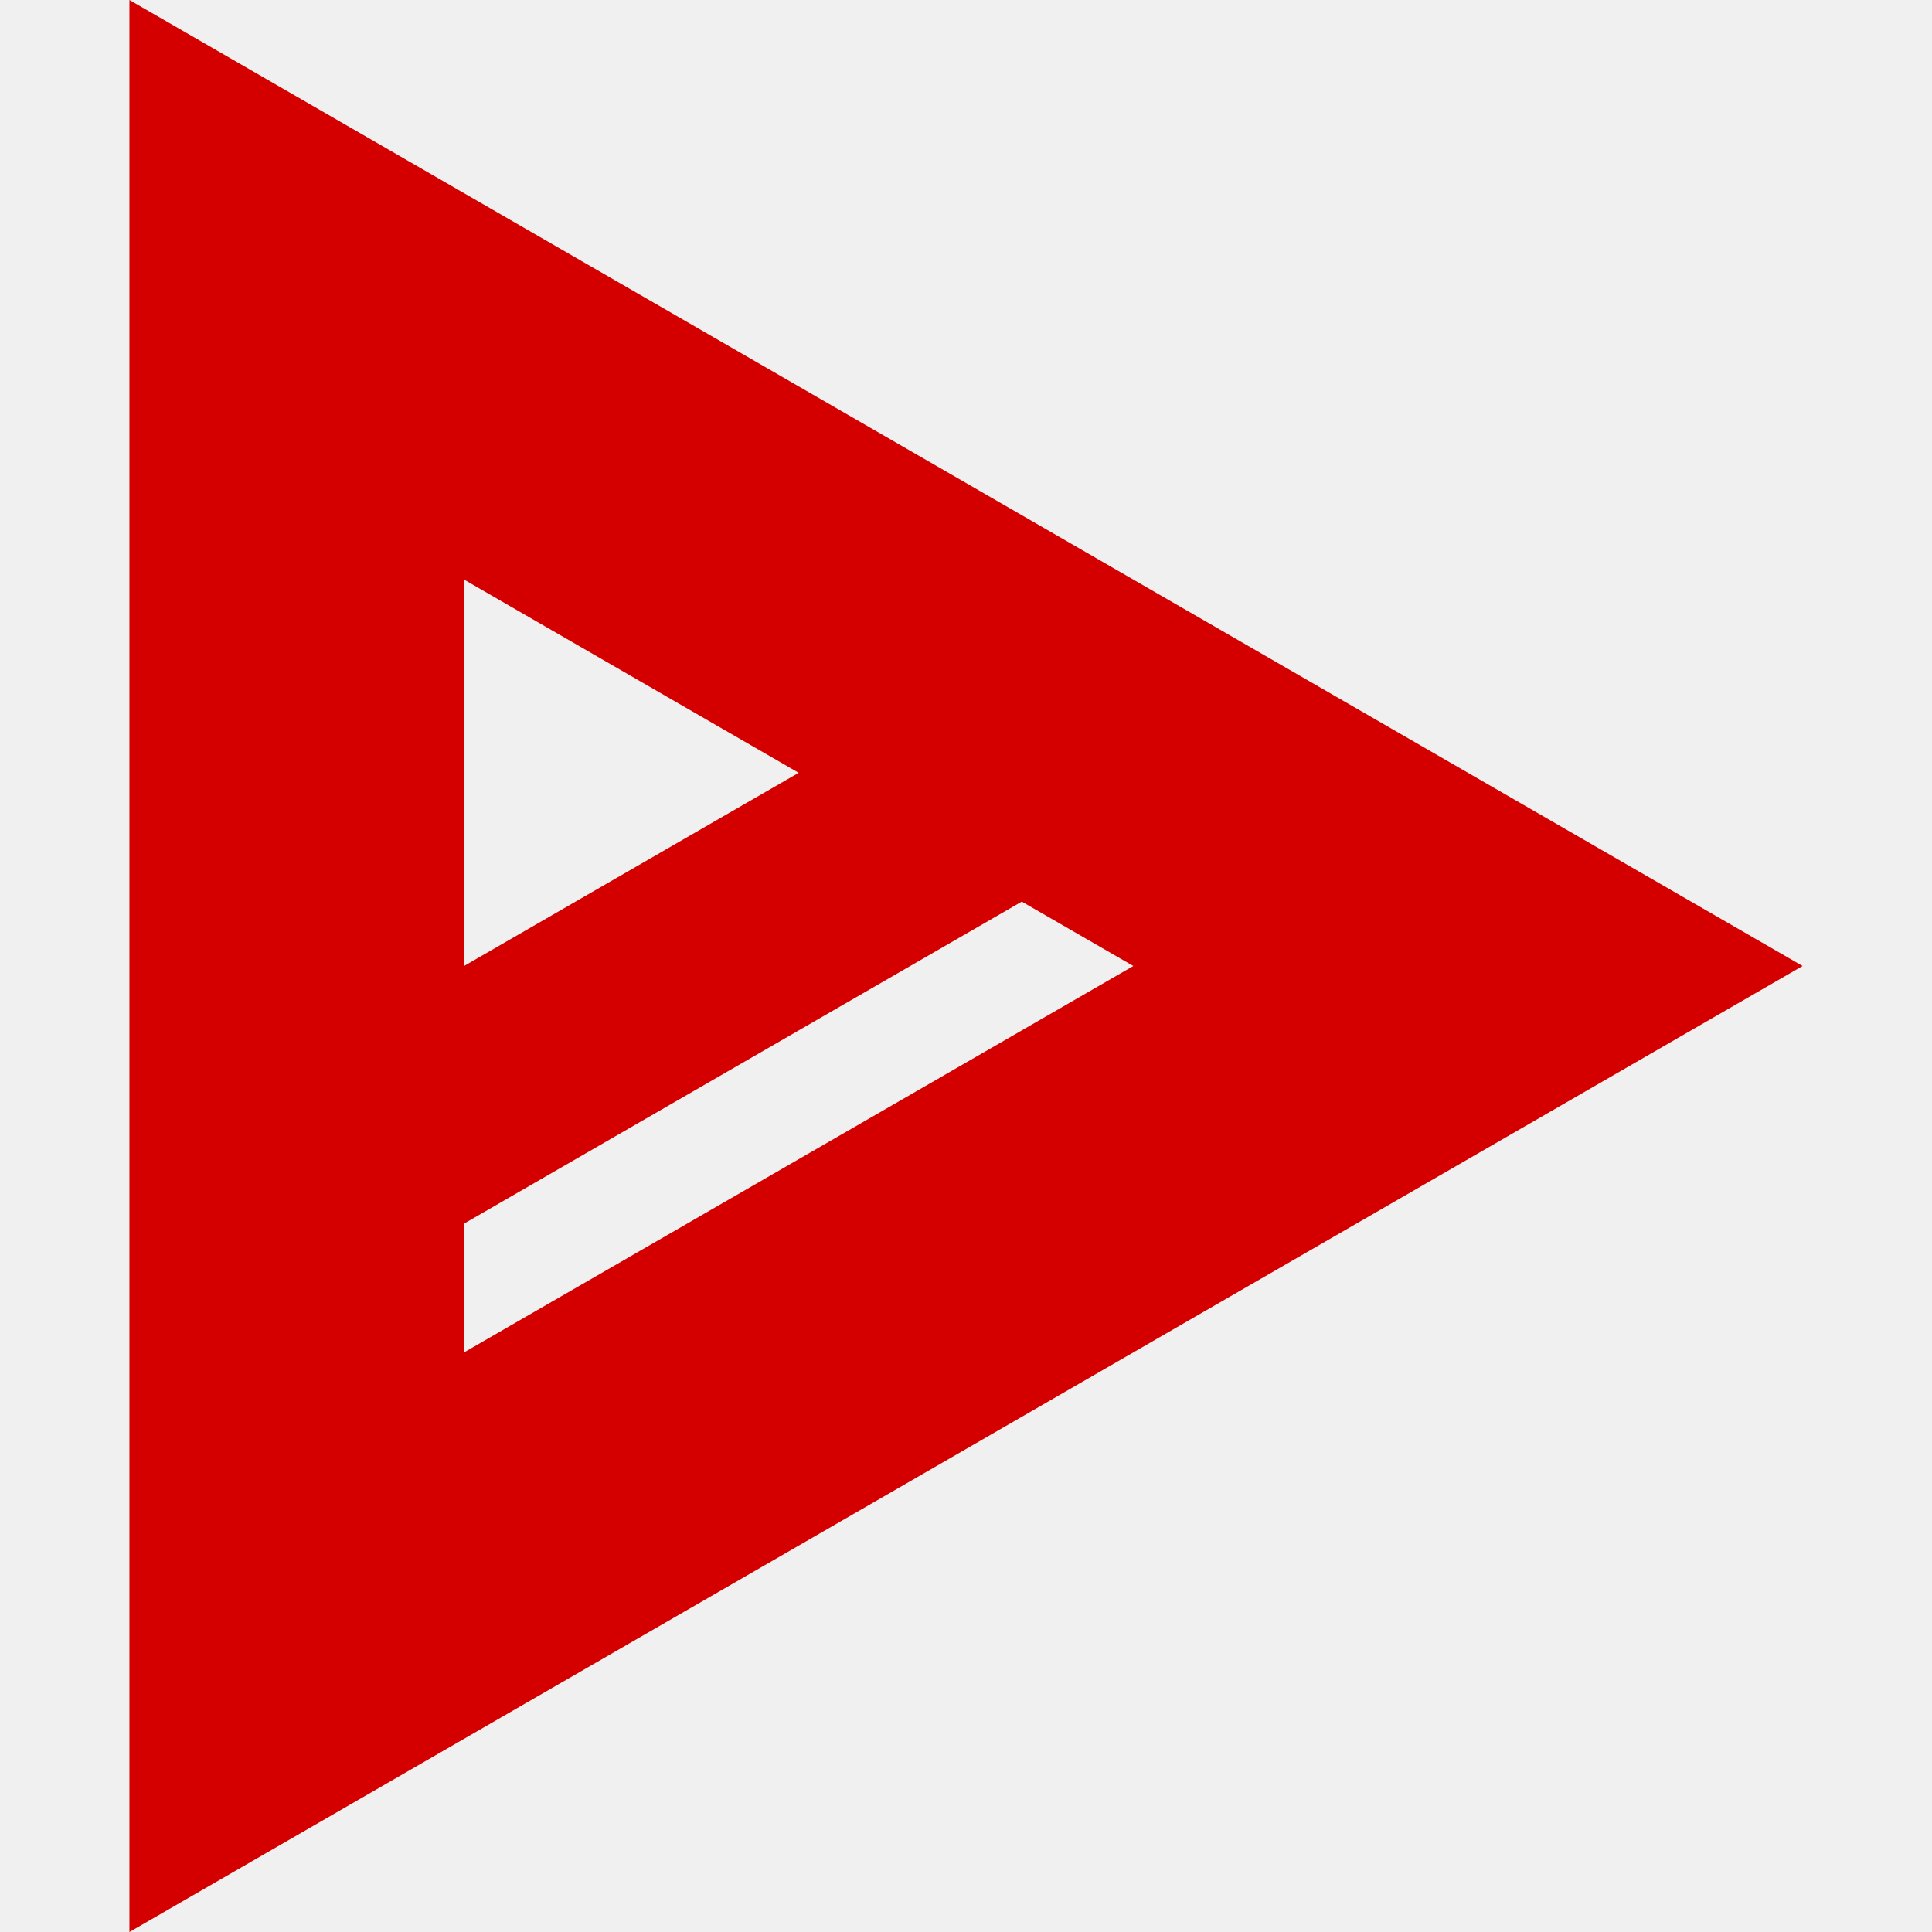
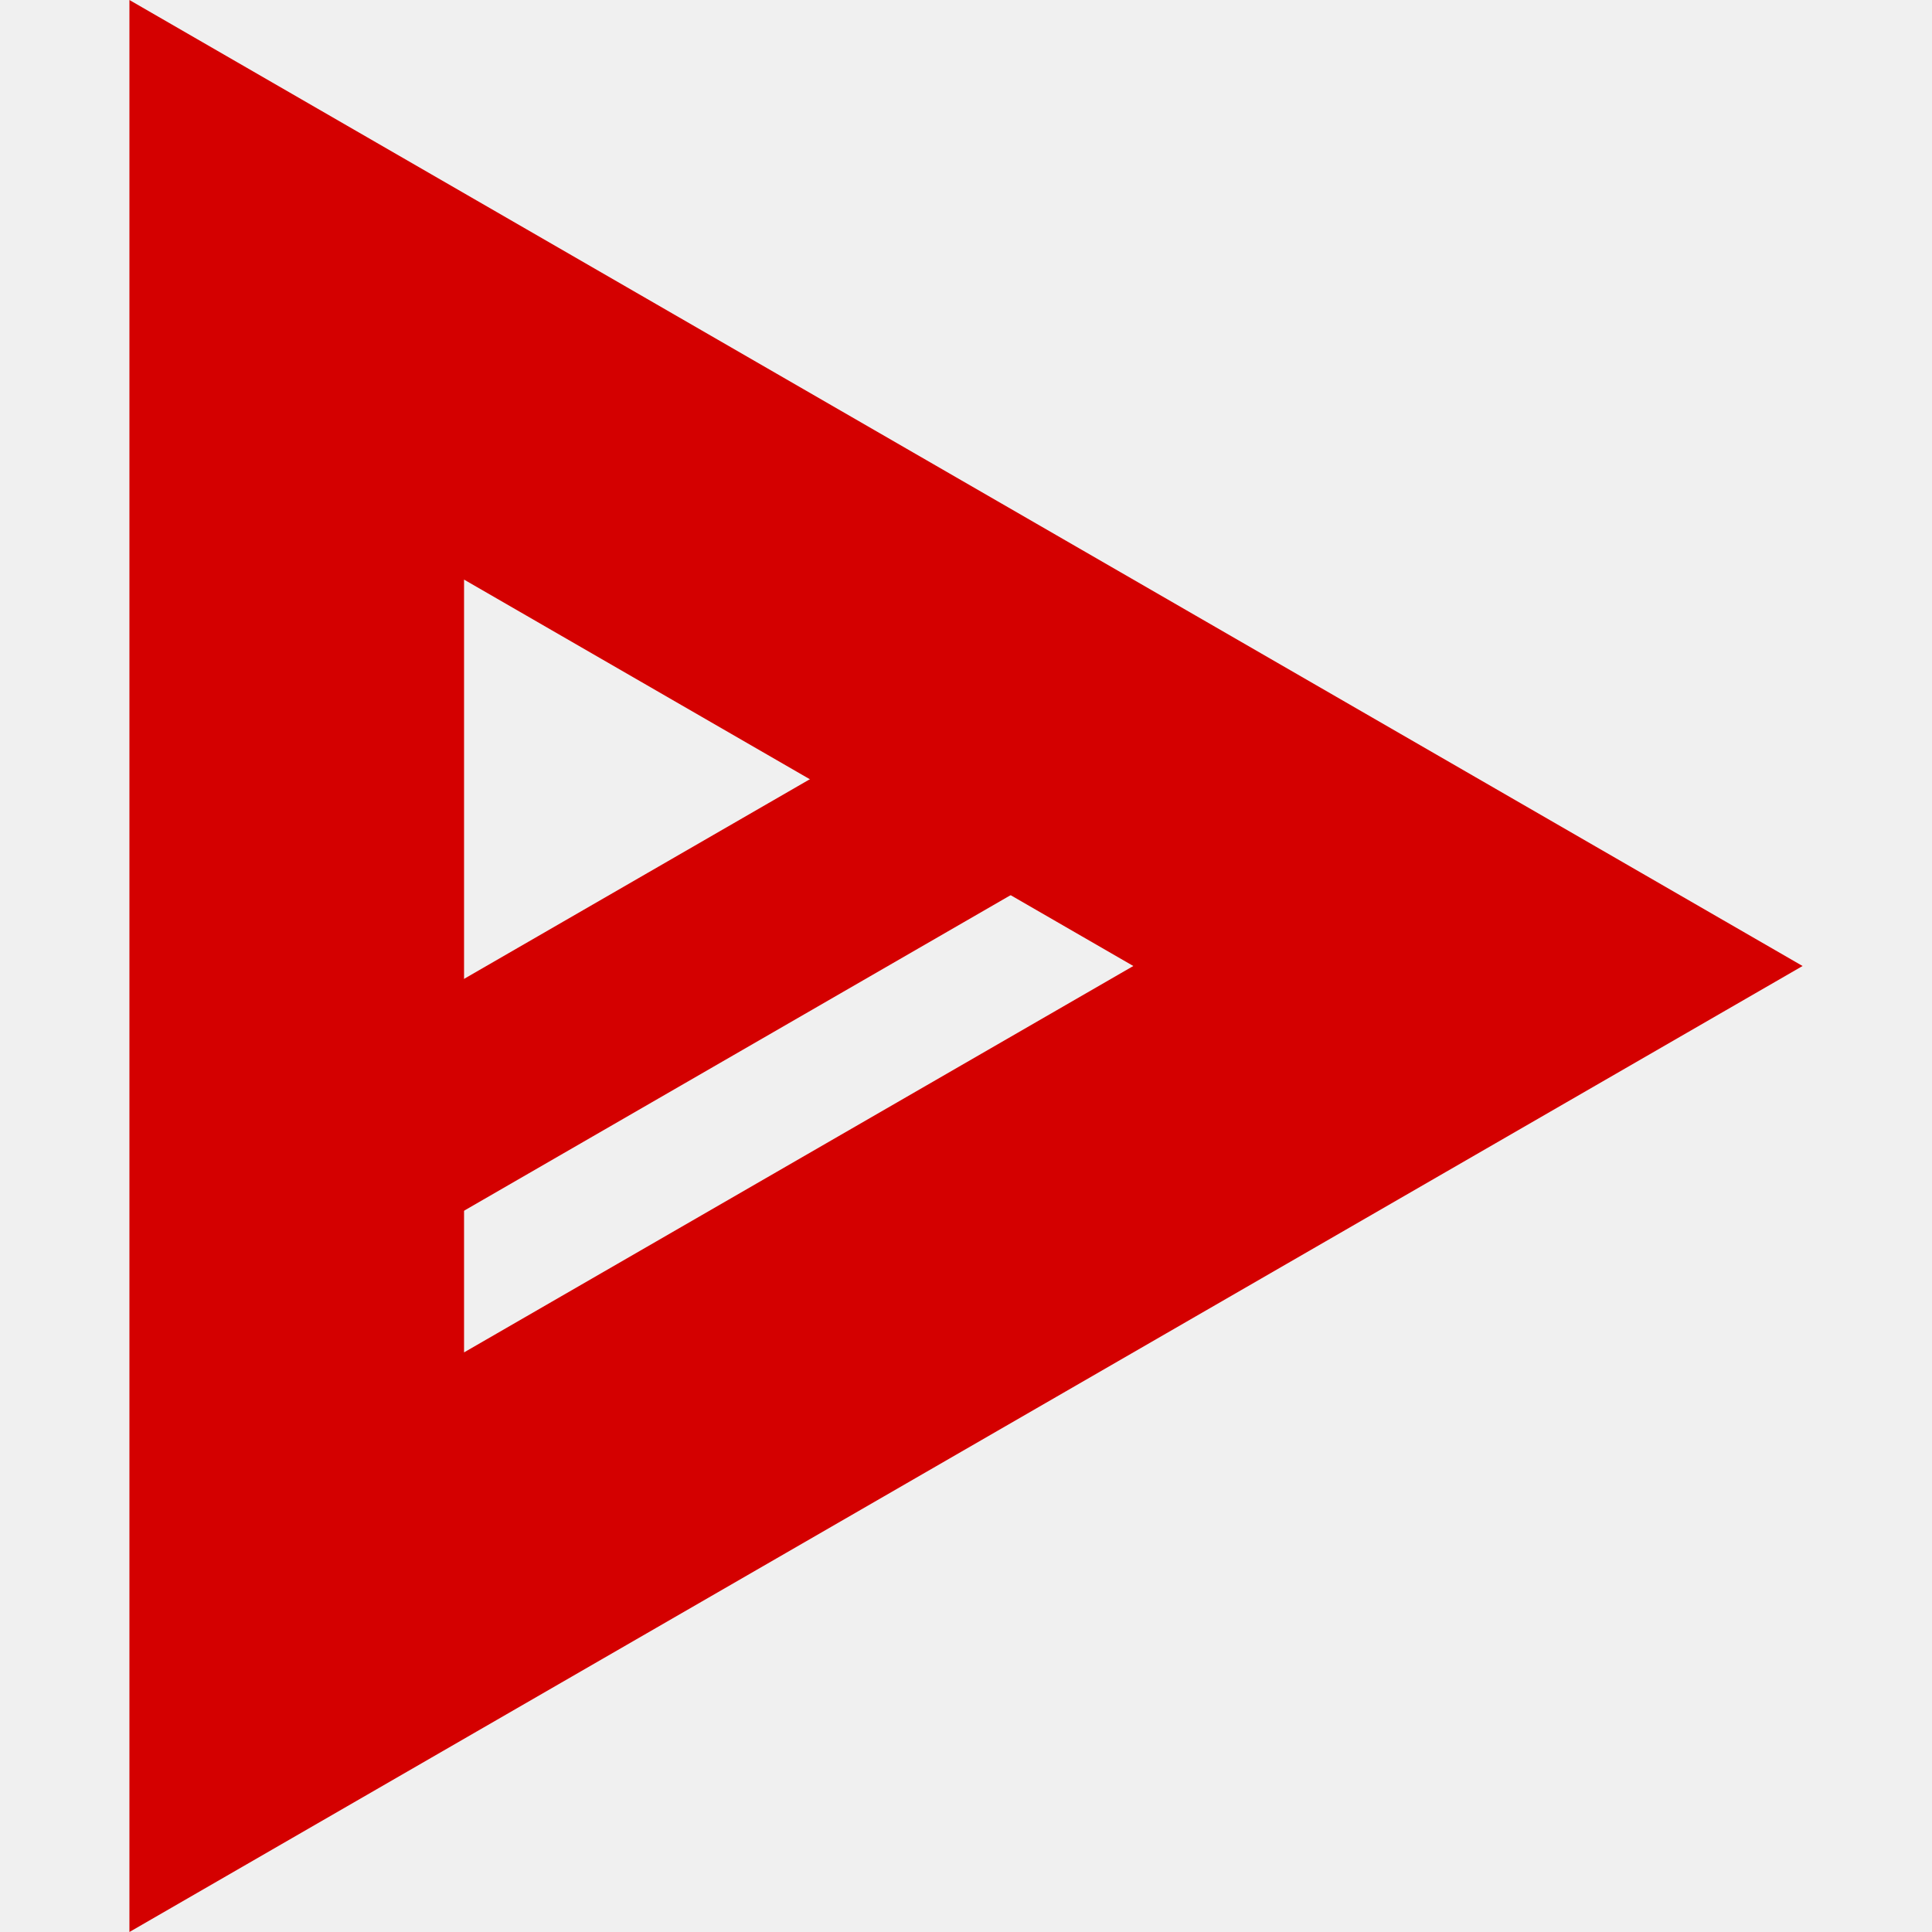
<svg xmlns="http://www.w3.org/2000/svg" version="1.1" viewBox="0 0 866.025 866.025">
  <defs>
    <mask id="small-triangle-mask">
      <rect width="100%" height="100%" fill="white" />
      <polygon points="508.013 433.013, 208.013 259.808, 208.013 606.218" />
    </mask>
  </defs>
  <polygon points="808.013 433.013, 58.013 -1.1368683772161603e-13, 58.013 866.025" mask="url(#small-triangle-mask)" fill="#d40000" />
-   <polyline points="481.218 333.013, 134.808 533.013" stroke="#d40000" stroke-width="100" />
+   <polyline points="481.218 333.013, 134.808 533.013" stroke="#d40000" stroke-width="90" />
</svg>
